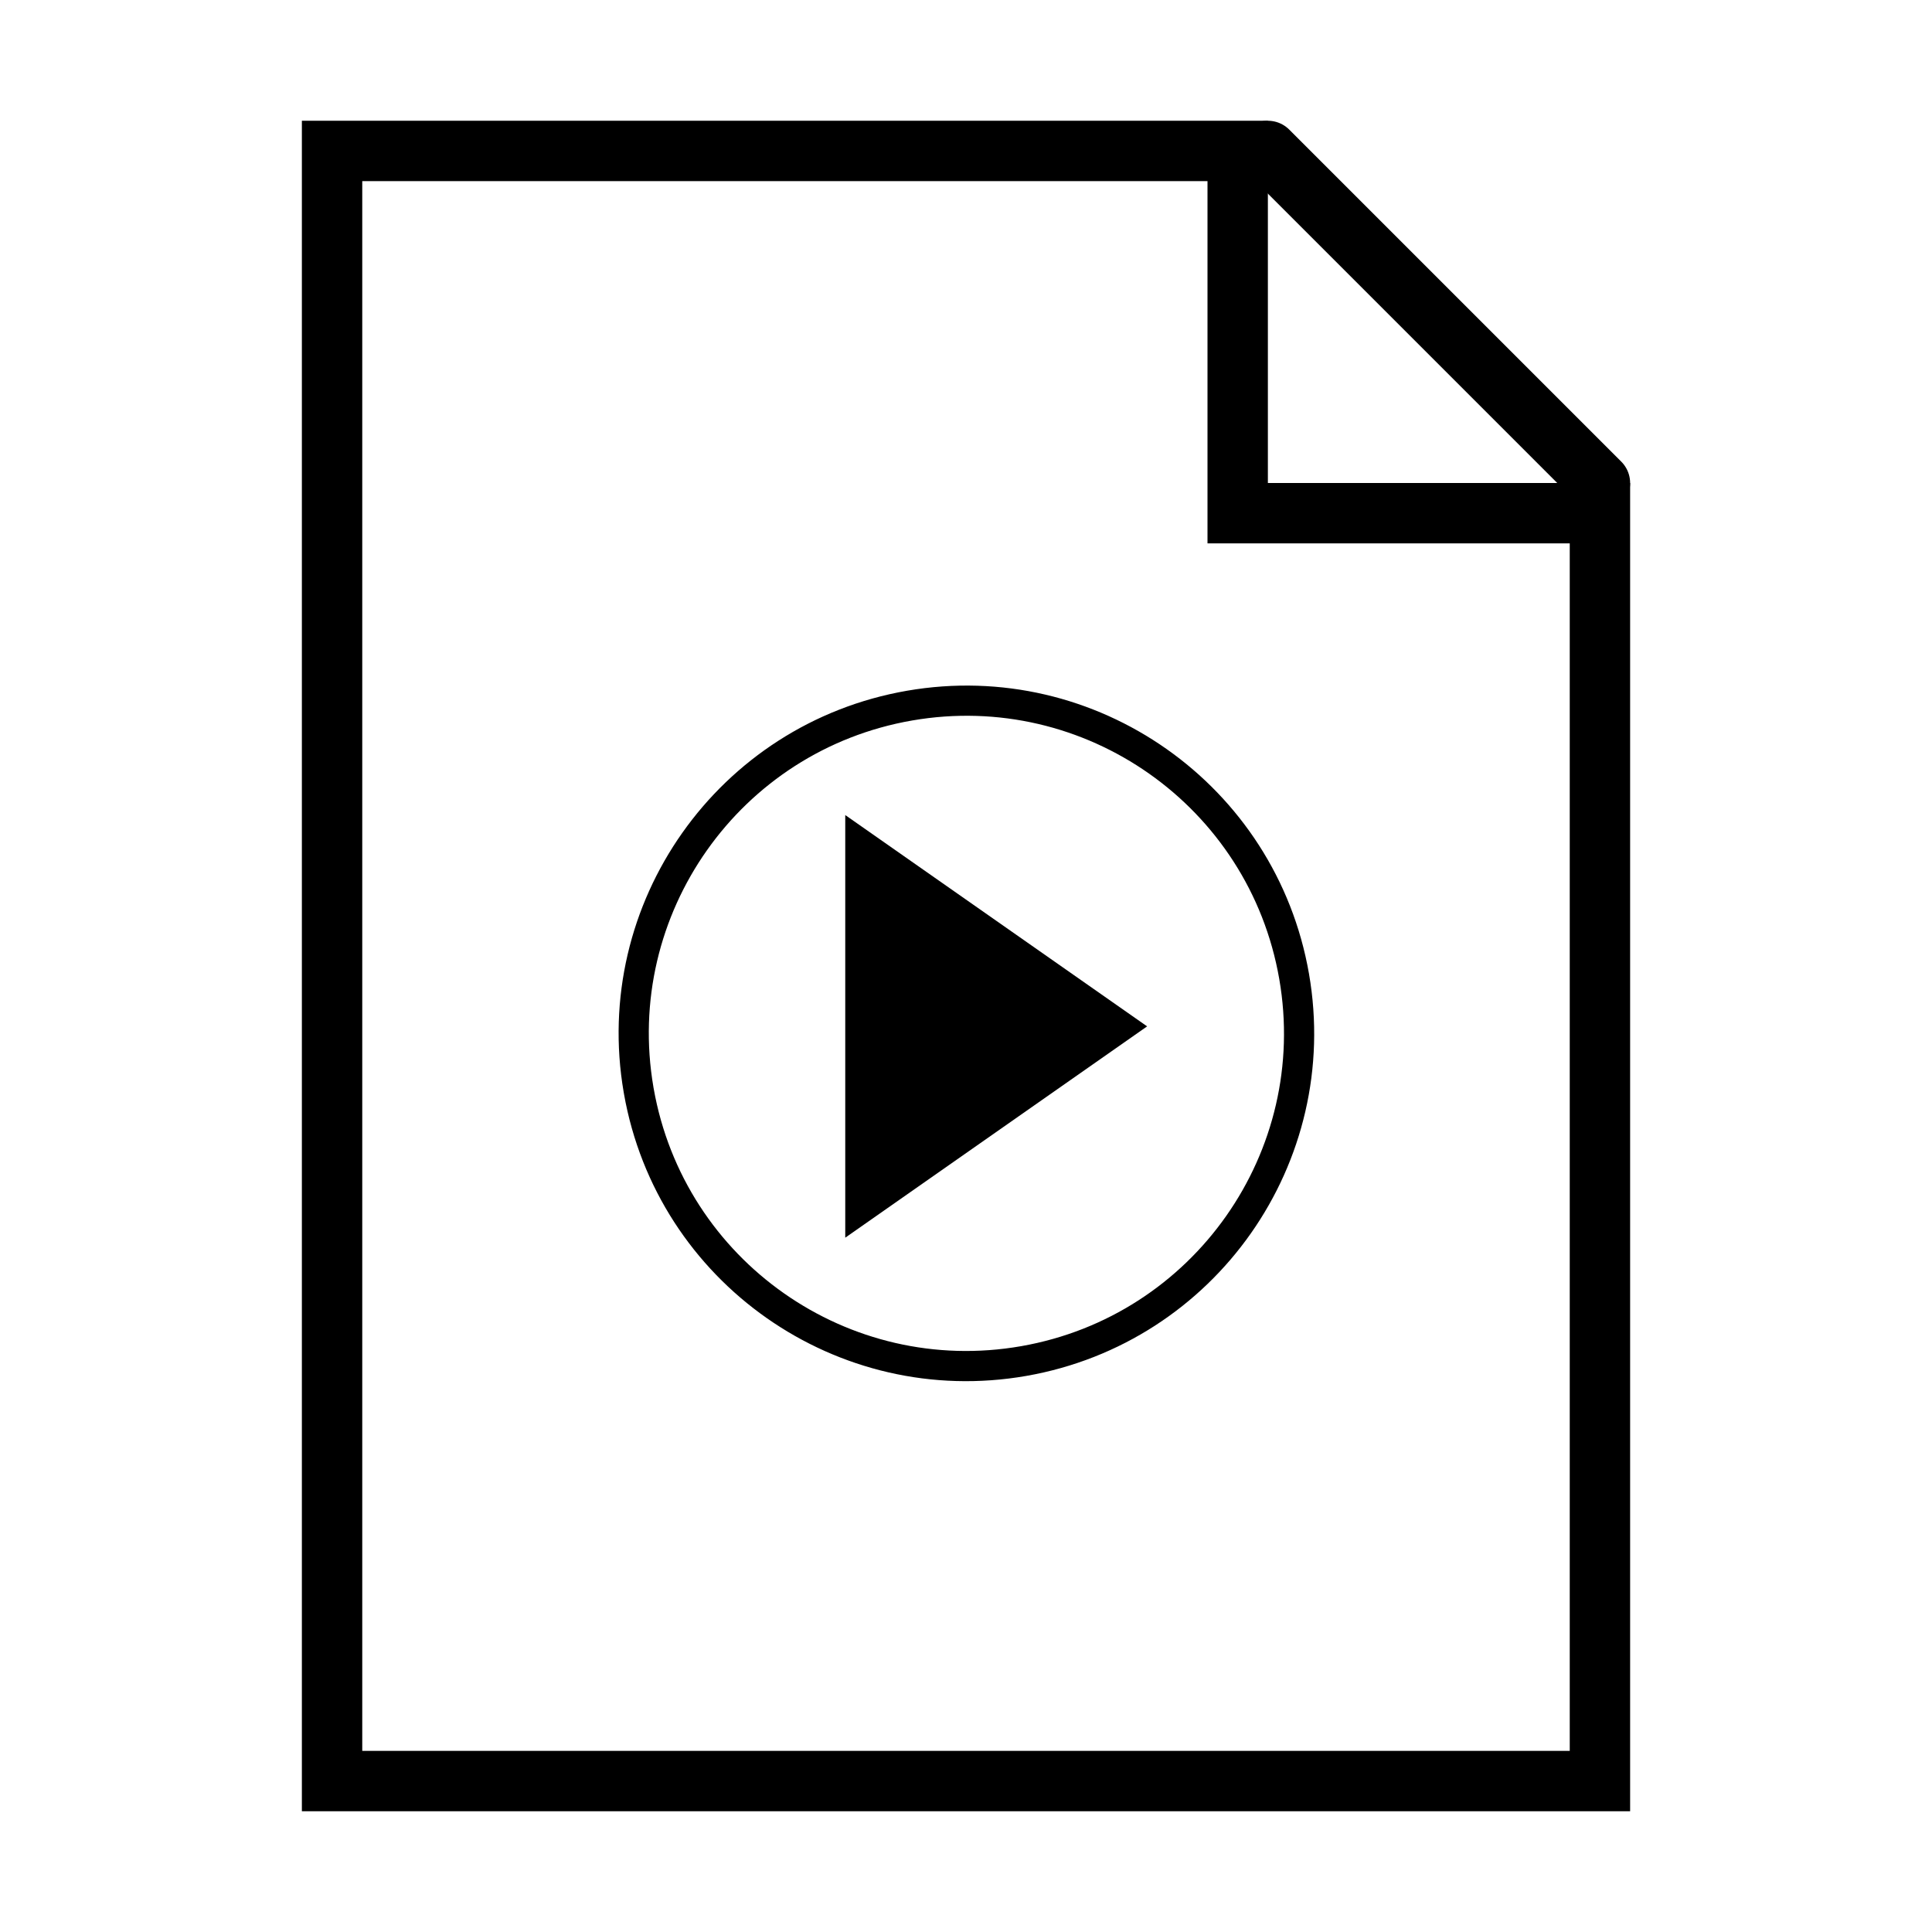
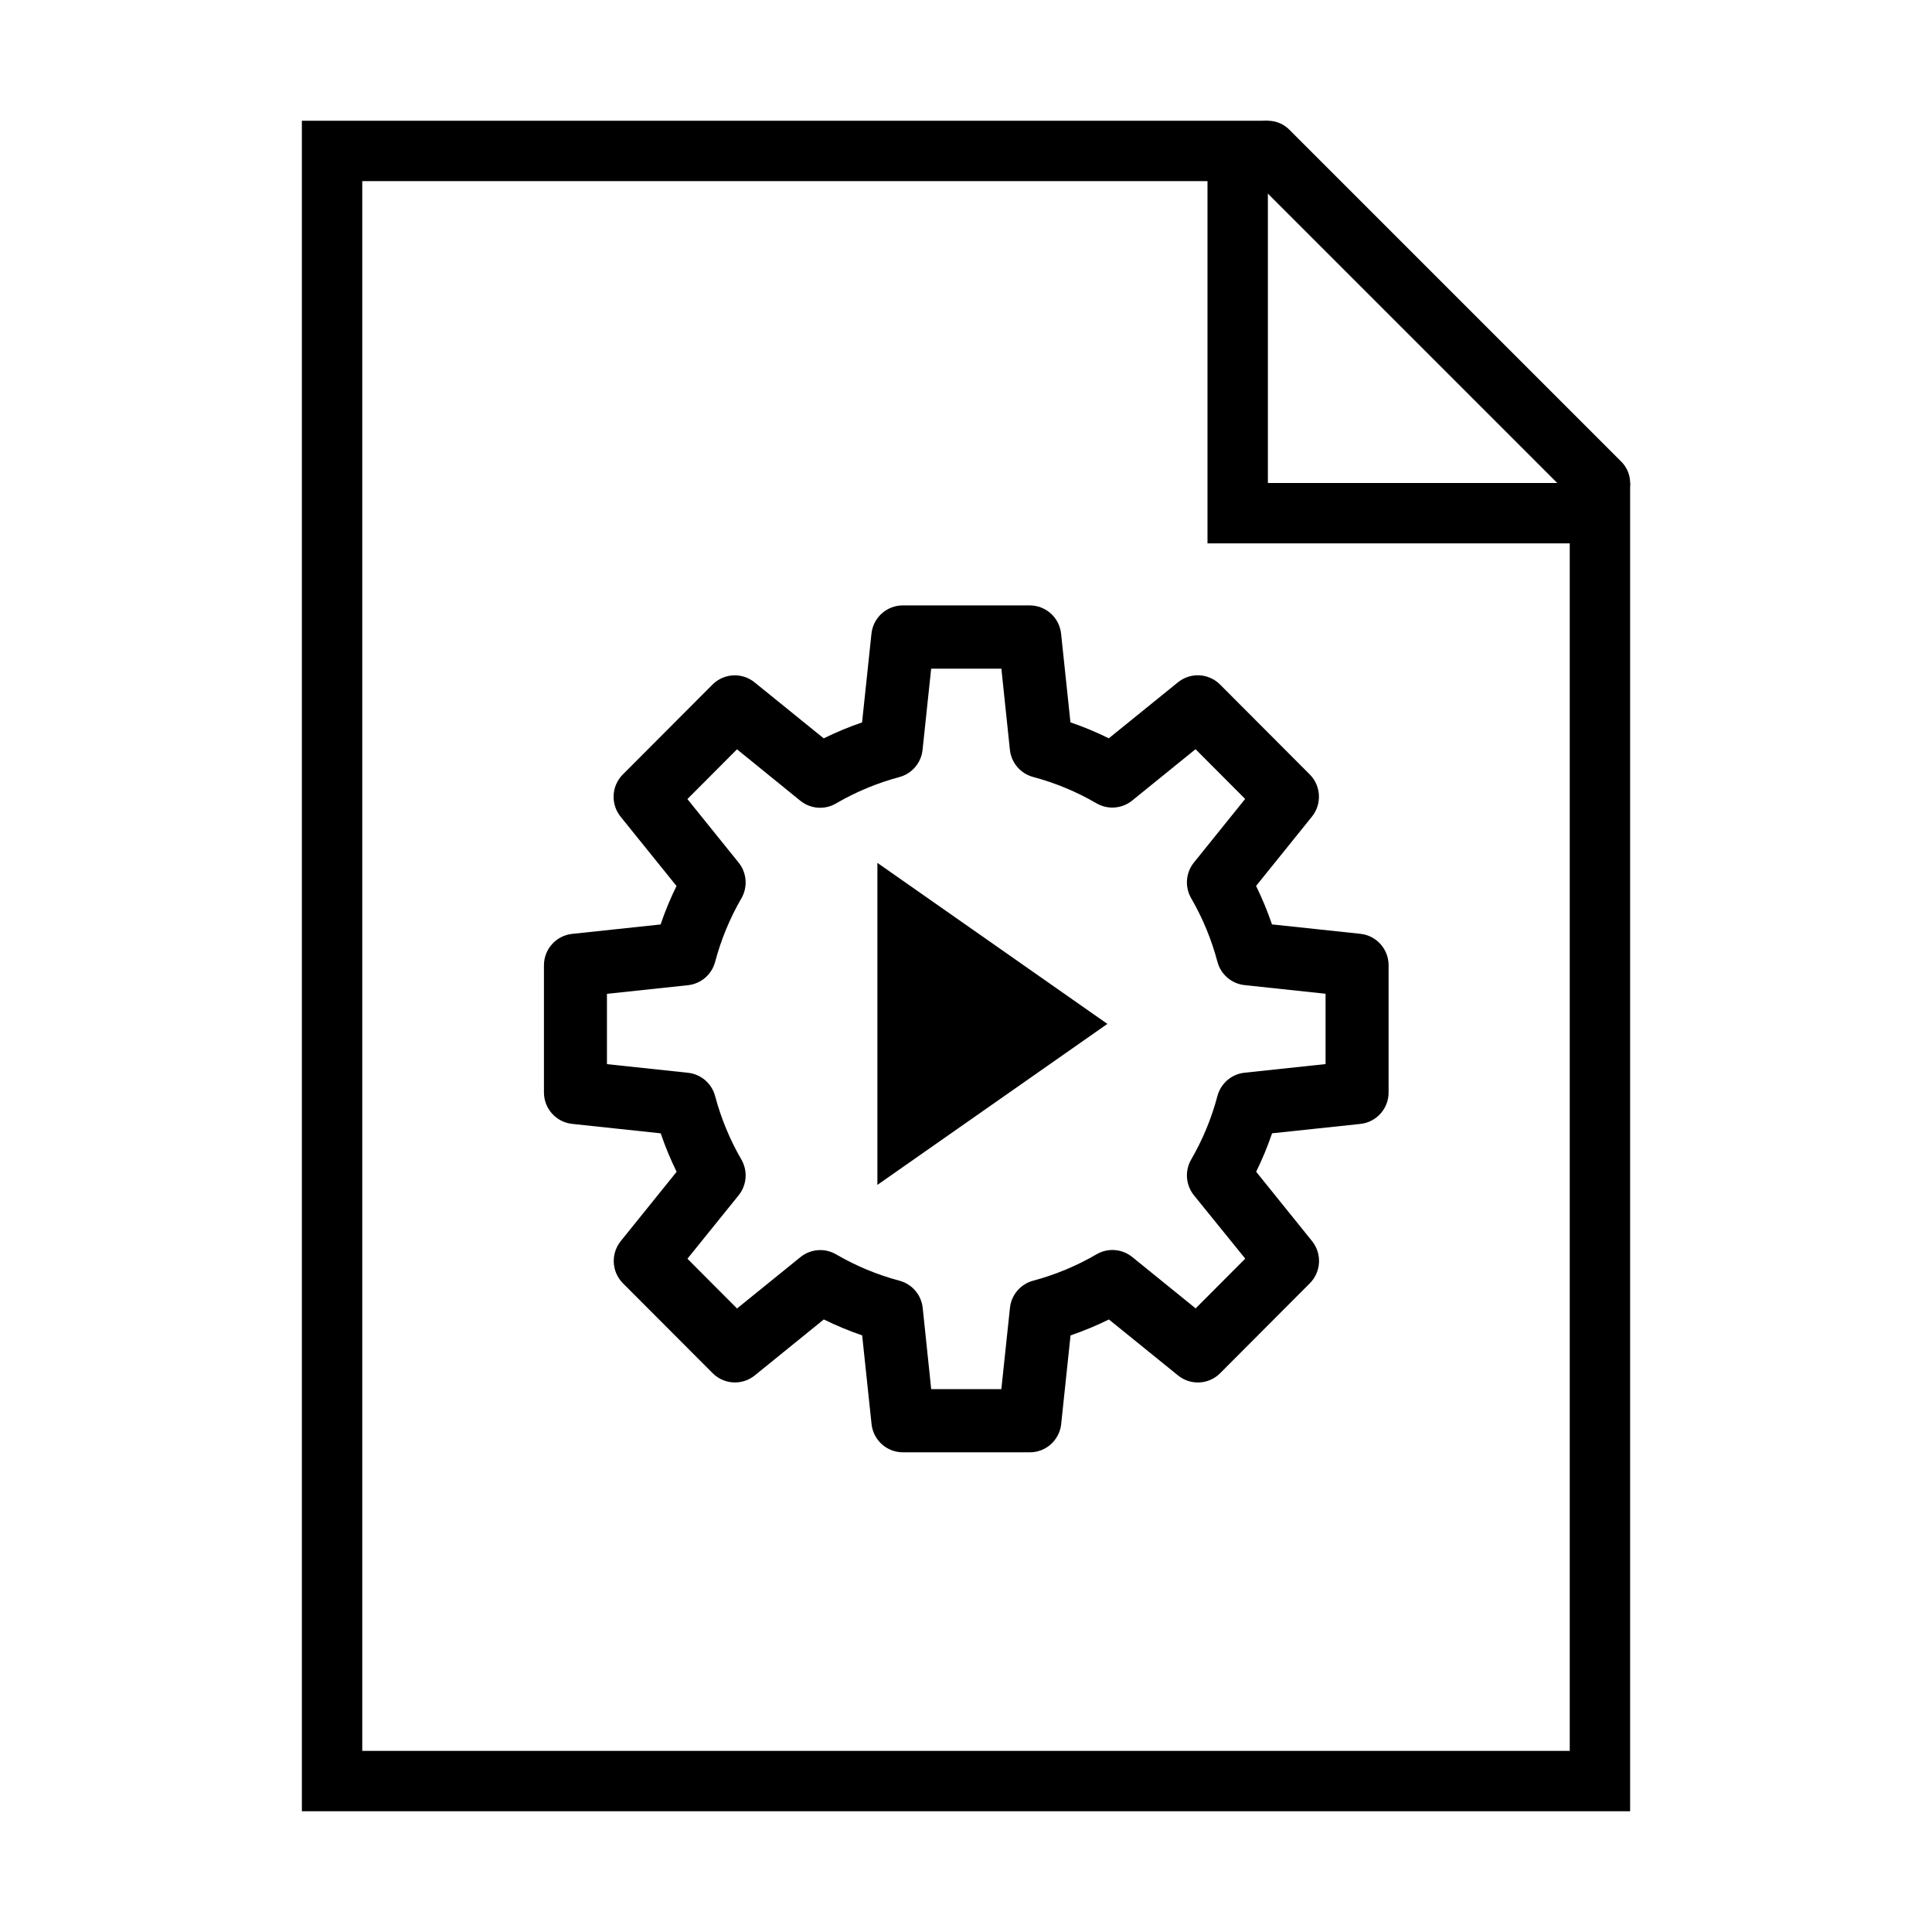
<svg xmlns="http://www.w3.org/2000/svg" version="1.1" id="Layer_1" x="0px" y="0px" width="64px" height="64px" viewBox="0 0 64 64" enable-background="new 0 0 64 64" xml:space="preserve">
  <defs id="defs13" />
  <path style="fill:none;stroke:#000000;stroke-width:2;stroke-linecap:butt;stroke-linejoin:miter;stroke-miterlimit:4;stroke-dasharray:none;stroke-opacity:1" d="M 42,5 H 11 V 59 H 53 V 17 H 41 V 5" id="path814" />
  <path style="fill:none;stroke:#000000;stroke-width:2;stroke-linecap:round;stroke-linejoin:miter;stroke-miterlimit:4;stroke-dasharray:none;stroke-opacity:1" d="M 42,5 53,16" id="path816" />
-   <path style="fill:none;fill-opacity:1;stroke:#000000;stroke-width:1;stroke-linecap:round;stroke-linejoin:miter;stroke-miterlimit:4;stroke-dasharray:none;stroke-dashoffset:1.512;stroke-opacity:1;paint-order:normal" id="path820" d="m 21.154,36.102 a 11.019,11.019 0 0 1 8.979,-12.728 11.019,11.019 0 0 1 12.736,8.967 11.019,11.019 0 0 1 -8.955,12.745 11.019,11.019 0 0 1 -12.753,-8.943" />
-   <path style="fill:#000000;fill-opacity:1;stroke:none;stroke-width:1px;stroke-linecap:butt;stroke-linejoin:miter;stroke-opacity:1" d="M 28,27 V 41 L 38,34 Z" id="path822" />
+   <path style="fill:#000000;fill-opacity:1;stroke:none;stroke-width:0.762px;stroke-linecap:butt;stroke-linejoin:miter;stroke-opacity:1" d="m 29.065,28.584 v 10.667 l 7.619,-5.333 z" id="path822" />
+   <path d="m 34.112,48.11 h -4.202 a 1.044,1.047 0 0 1 -1.039,-0.937 l -0.311,-2.937 a 10.634,10.661 0 0 1 -1.27,-0.528 l -2.289,1.856 a 1.044,1.047 0 0 1 -1.392,-0.074 L 20.636,42.511 a 1.044,1.047 0 0 1 -0.074,-1.396 l 1.852,-2.298 a 10.591,10.618 0 0 1 -0.527,-1.274 L 18.953,37.23 A 1.044,1.047 0 0 1 18.019,36.19 V 31.976 a 1.044,1.047 0 0 1 0.934,-1.04 l 2.93,-0.312 a 10.591,10.618 0 0 1 0.527,-1.274 L 20.557,27.052 a 1.044,1.047 0 0 1 0.074,-1.396 l 2.972,-2.979 a 1.044,1.047 0 0 1 1.392,-0.074 l 2.292,1.856 a 10.634,10.661 0 0 1 1.27,-0.528 l 0.311,-2.937 a 1.044,1.047 0 0 1 1.041,-0.939 h 4.202 a 1.044,1.047 0 0 1 1.039,0.937 l 0.31,2.937 a 10.644,10.671 0 0 1 1.271,0.528 l 2.292,-1.856 a 1.044,1.047 0 0 1 1.392,0.074 l 2.972,2.979 a 1.044,1.047 0 0 1 0.074,1.396 l -1.852,2.298 a 10.706,10.733 0 0 1 0.527,1.274 l 2.93,0.312 a 1.044,1.047 0 0 1 0.933,1.04 v 4.214 a 1.044,1.047 0 0 1 -0.931,1.043 L 42.139,37.542 a 10.706,10.733 0 0 1 -0.527,1.274 l 1.852,2.298 a 1.044,1.047 0 0 1 -0.074,1.396 l -2.972,2.981 a 1.044,1.047 0 0 1 -1.392,0.074 l -2.292,-1.856 a 10.644,10.671 0 0 1 -1.271,0.528 l -0.31,2.937 A 1.044,1.047 0 0 1 34.112,48.11 Z m -3.265,-2.094 h 2.324 l 0.285,-2.691 a 1.044,1.047 0 0 1 0.77,-0.901 8.562,8.583 0 0 0 2.099,-0.874 1.044,1.047 0 0 1 1.183,0.091 l 2.099,1.701 1.643,-1.648 -1.699,-2.098 a 1.044,1.047 0 0 1 -0.091,-1.186 8.536,8.558 0 0 0 0.869,-2.103 1.044,1.047 0 0 1 0.899,-0.772 l 2.683,-0.286 v -2.33 l -2.683,-0.286 a 1.044,1.047 0 0 1 -0.899,-0.772 8.536,8.558 0 0 0 -0.869,-2.104 1.044,1.047 0 0 1 0.091,-1.186 l 1.696,-2.105 -1.643,-1.648 -2.099,1.701 a 1.044,1.047 0 0 1 -1.183,0.091 8.562,8.583 0 0 0 -2.098,-0.872 1.044,1.047 0 0 1 -0.77,-0.901 l -0.282,-2.687 h -2.326 l -0.285,2.691 a 1.044,1.047 0 0 1 -0.771,0.901 8.547,8.569 0 0 0 -2.096,0.874 1.044,1.047 0 0 1 -1.183,-0.091 l -2.097,-1.703 -1.643,1.648 1.697,2.105 a 1.044,1.047 0 0 1 0.09,1.186 8.591,8.612 0 0 0 -0.869,2.103 1.044,1.047 0 0 1 -0.899,0.772 l -2.684,0.286 v 2.329 l 2.684,0.286 a 1.044,1.047 0 0 1 0.899,0.772 8.591,8.612 0 0 0 0.869,2.101 1.044,1.047 0 0 1 -0.09,1.186 l -1.696,2.101 1.643,1.648 2.1,-1.701 a 1.044,1.047 0 0 1 1.183,-0.091 8.547,8.569 0 0 0 2.097,0.872 1.044,1.047 0 0 1 0.771,0.901 z m 14.111,-9.826 z" id="path1" style="stroke-width:0.07" />
</svg>
